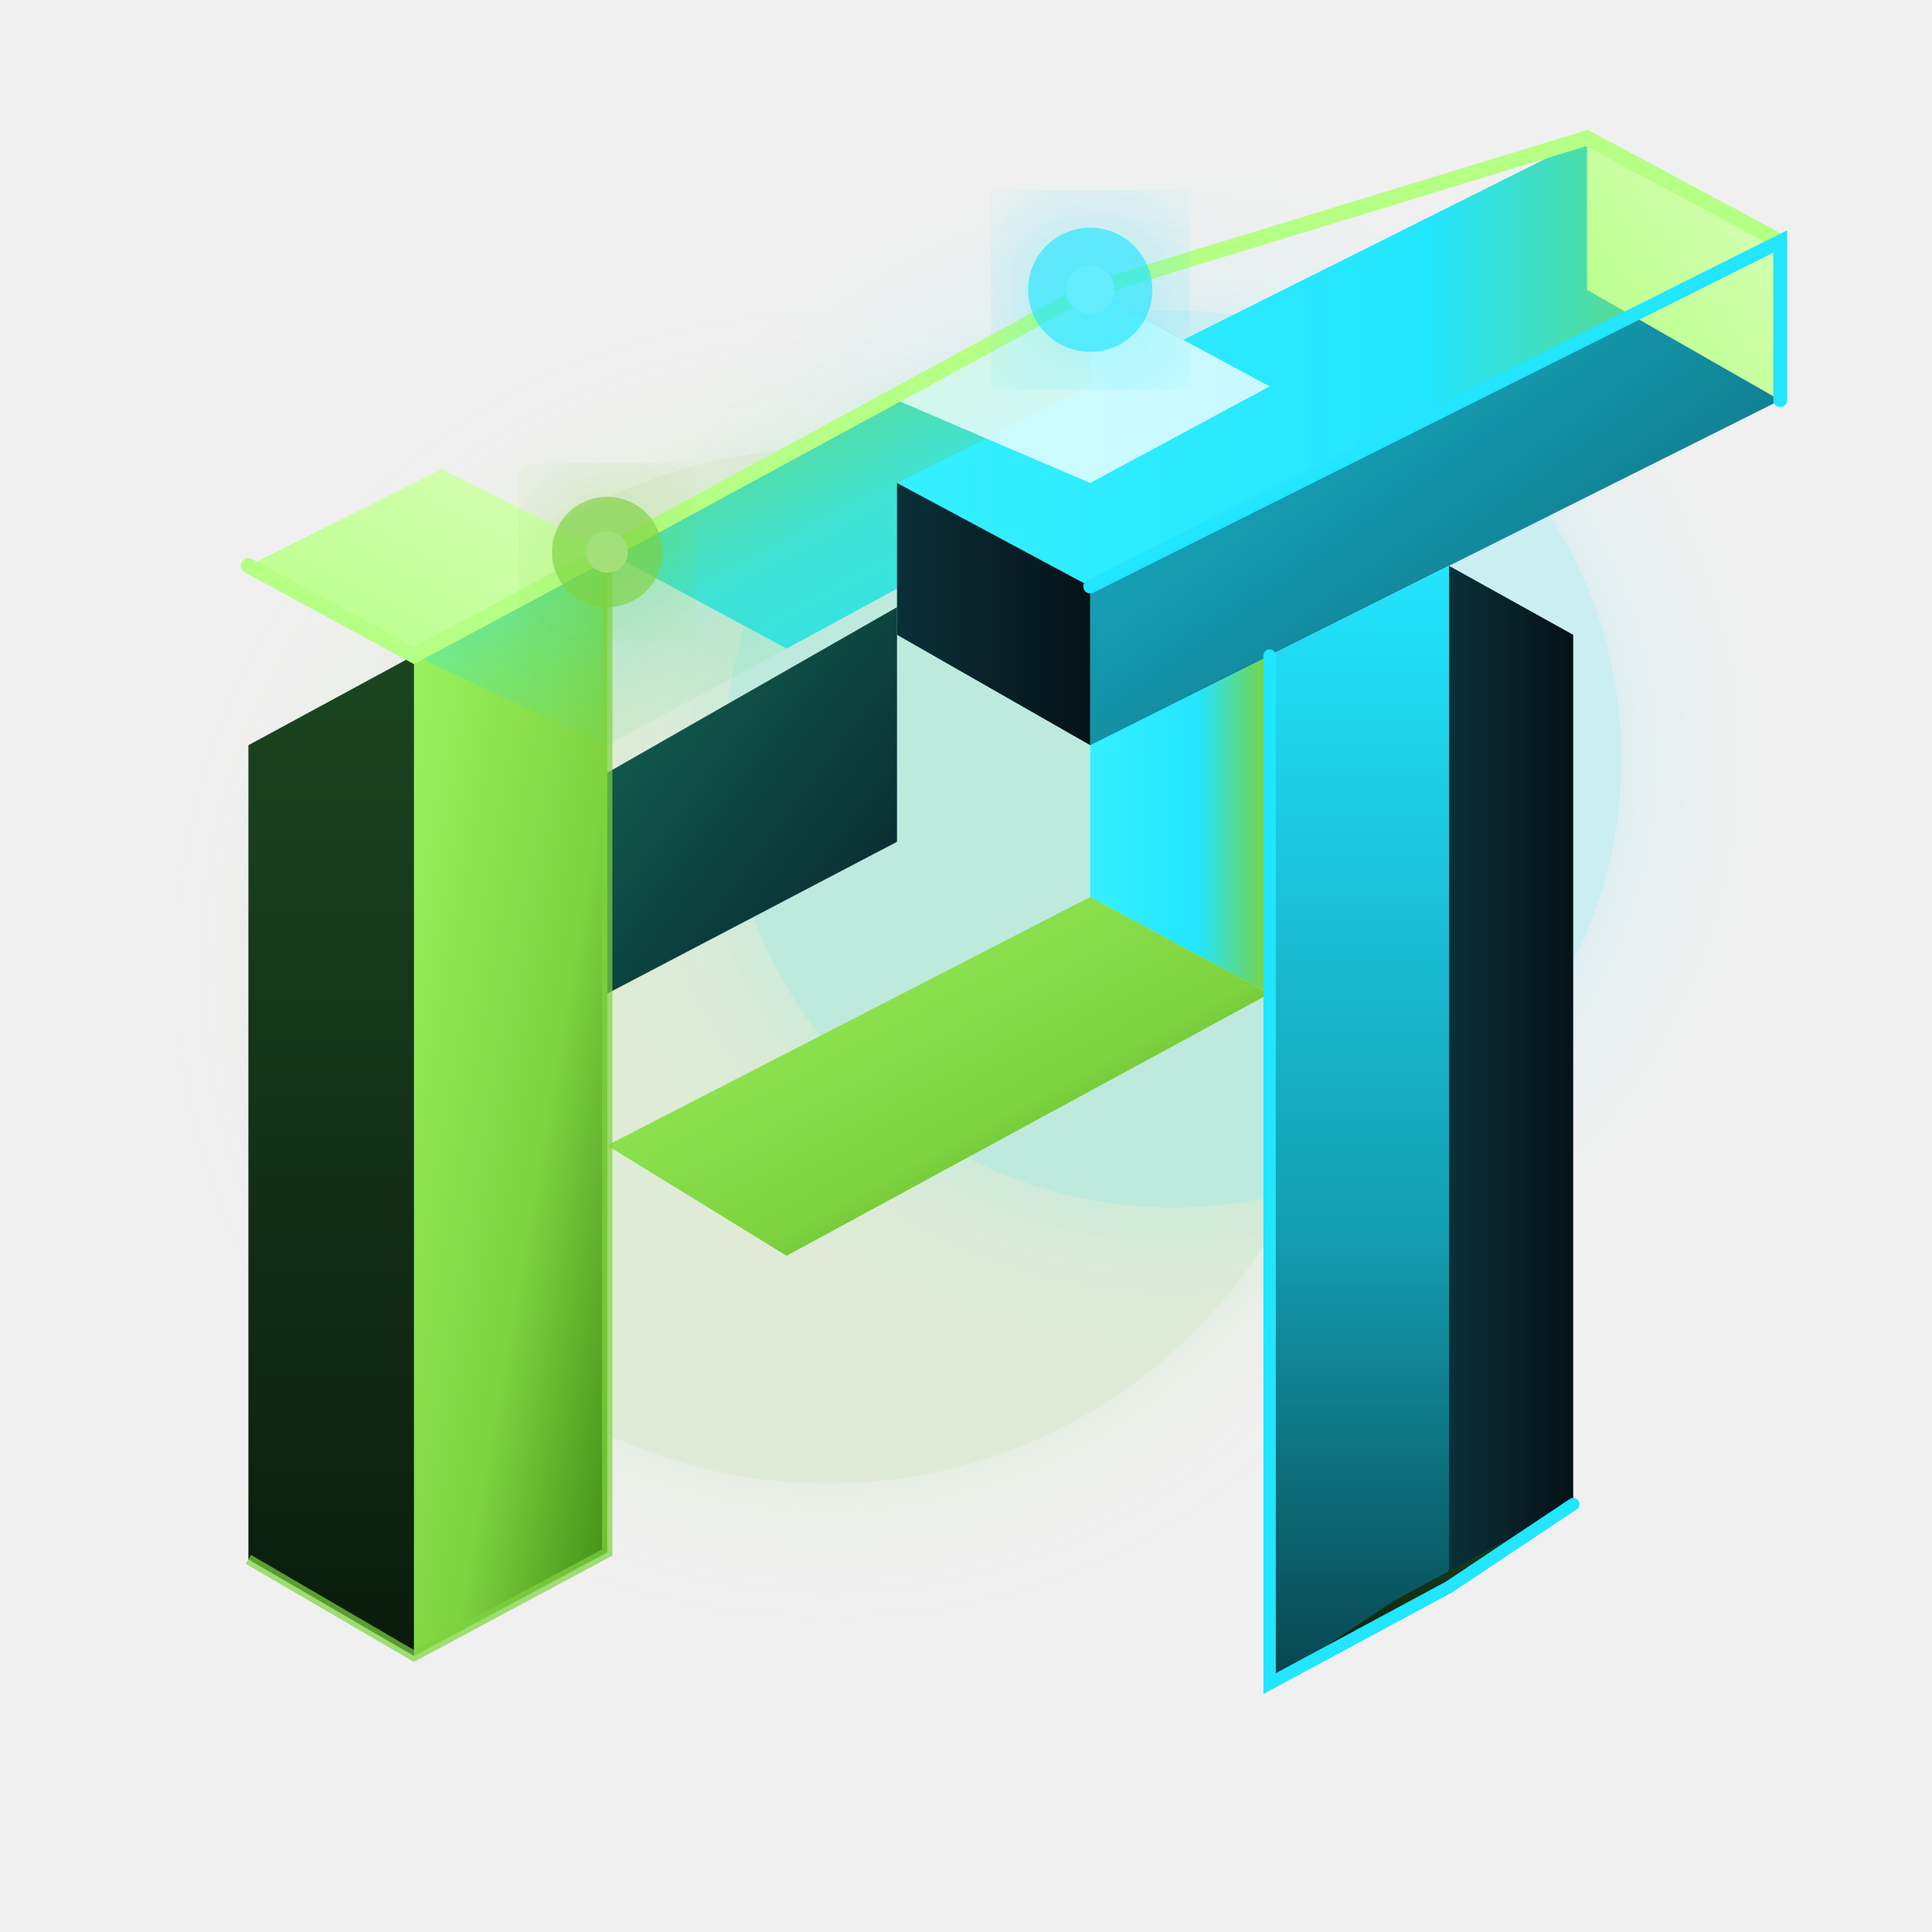
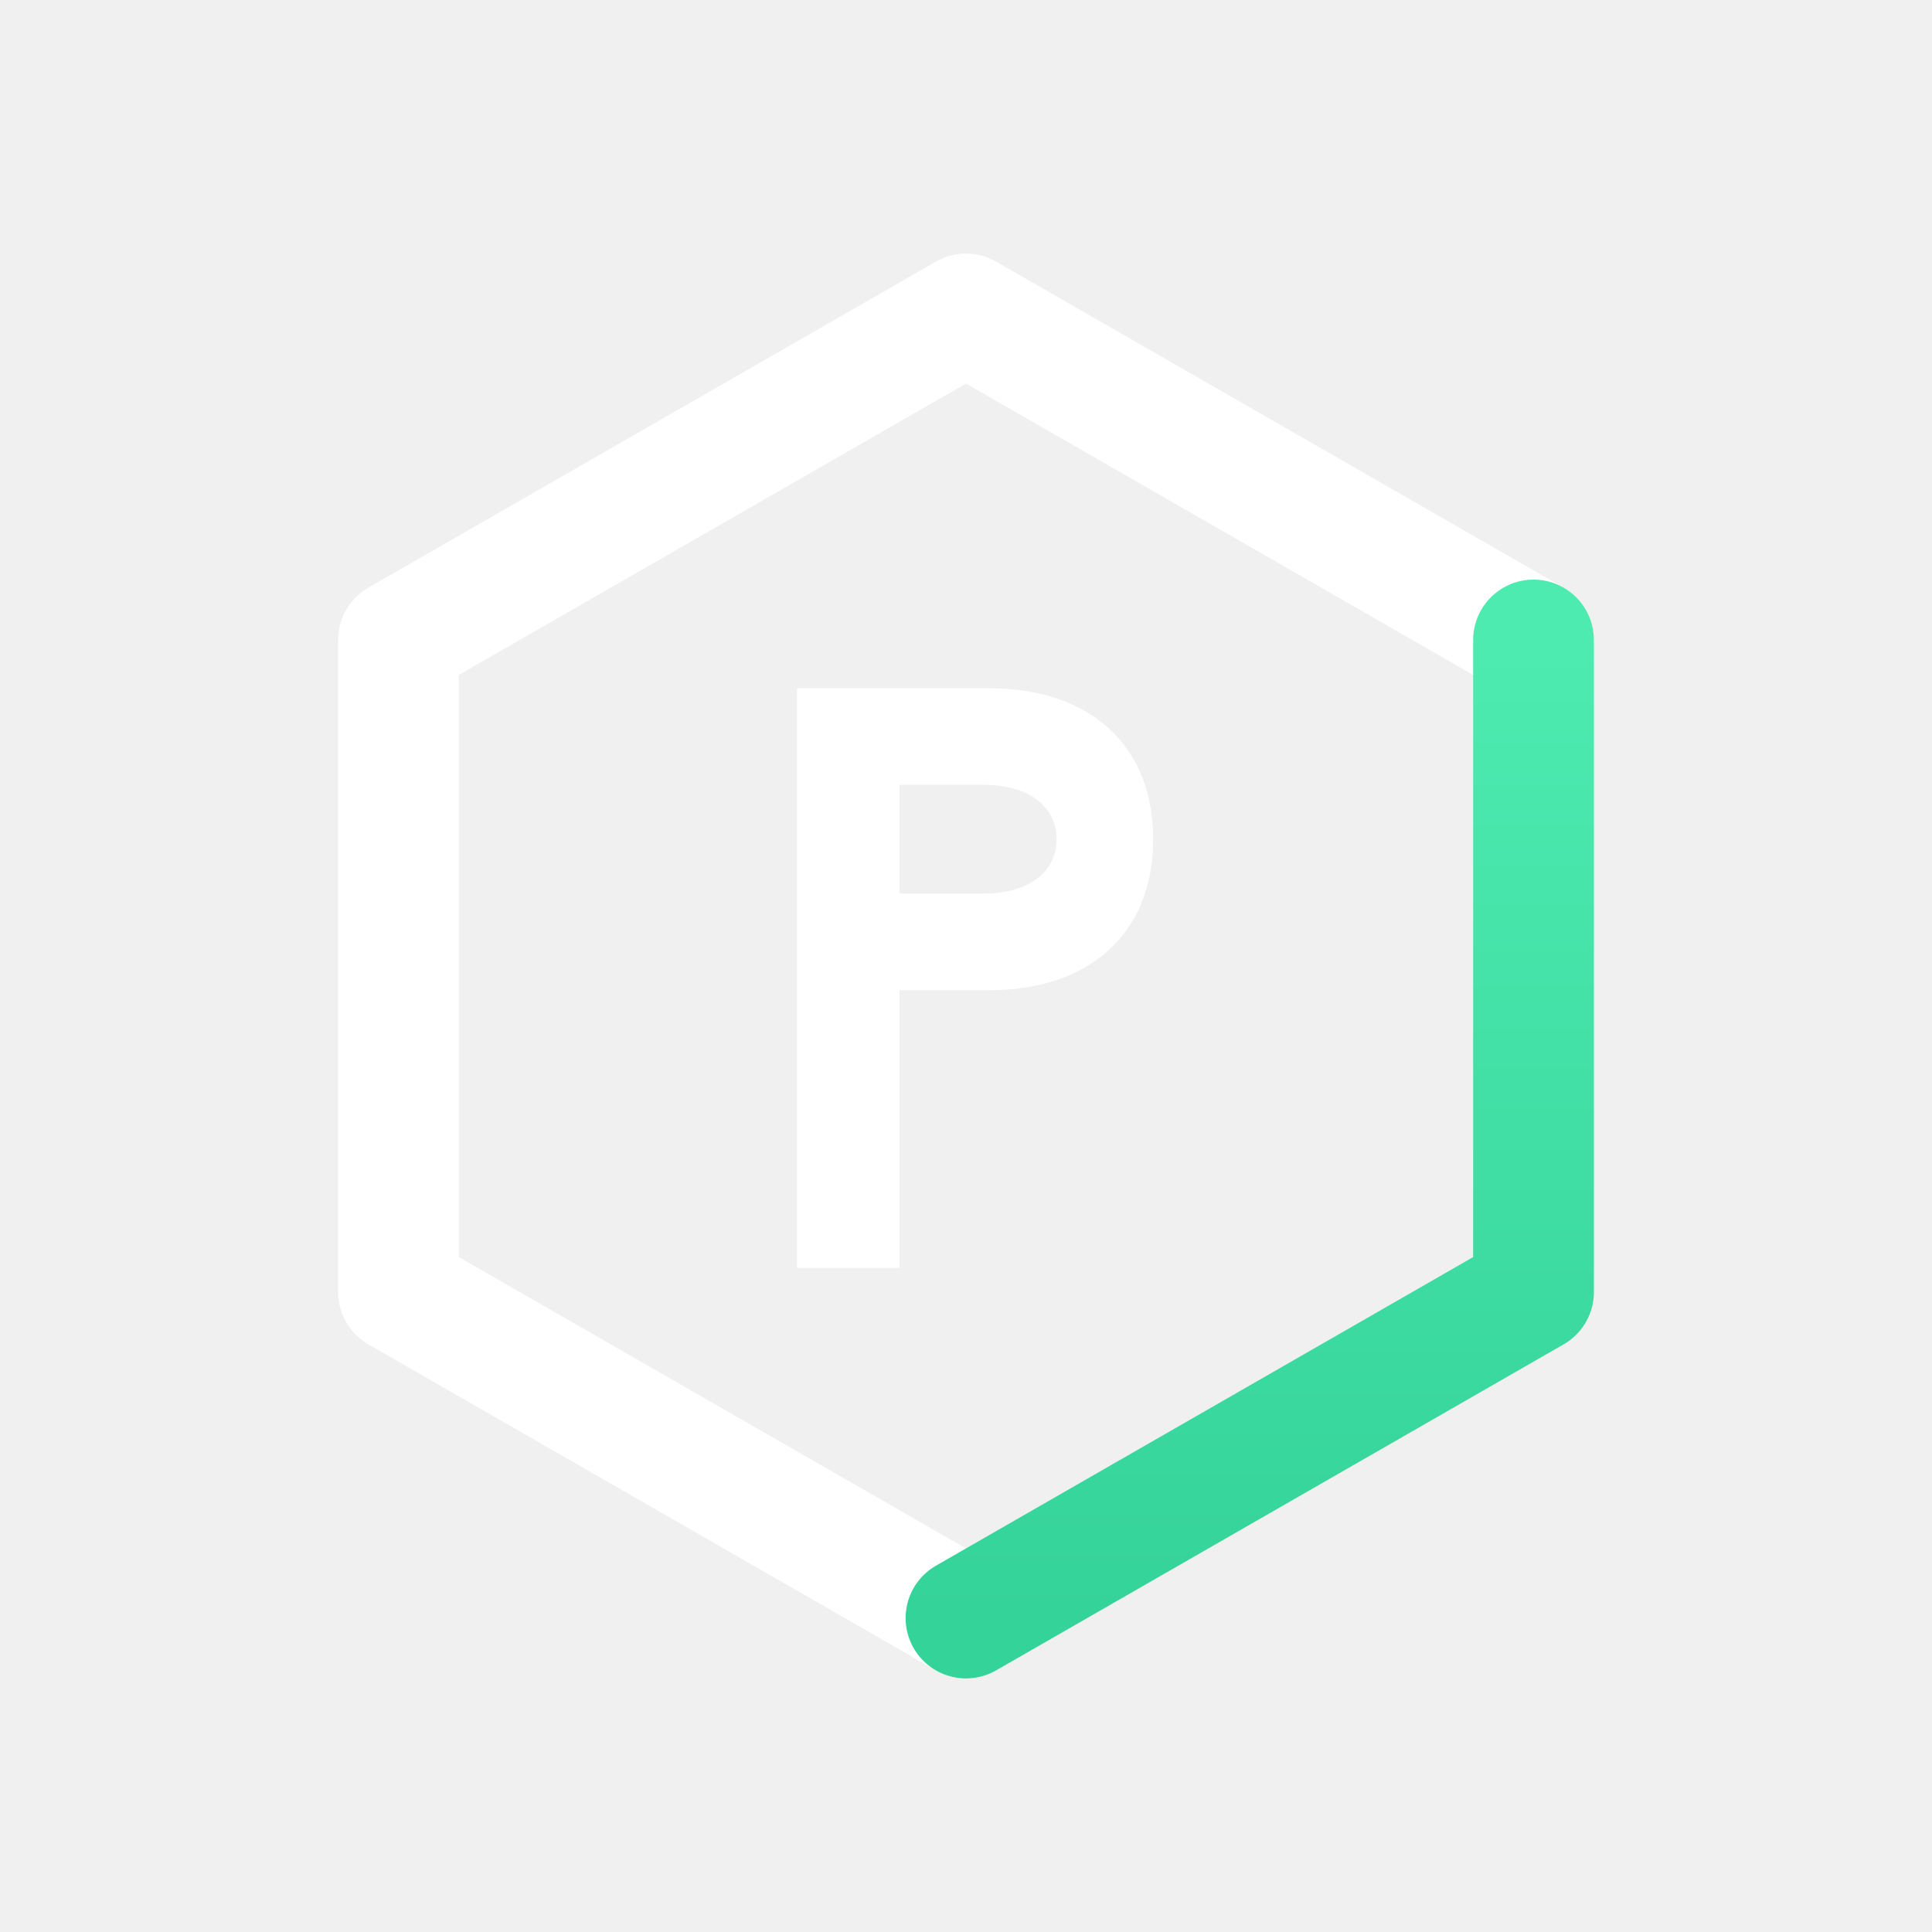
- <svg xmlns="http://www.w3.org/2000/svg" viewBox="0 0 280 280" width="280" height="280">
+ <svg xmlns="http://www.w3.org/2000/svg" viewBox="0 0 160 160" width="160" height="160">
  <defs>
-     <filter id="neon-glow-icon" x="-30%" y="-30%" width="160%" height="160%">
-       <feGaussianBlur stdDeviation="10" result="blur1" />
-       <feMerge>
-         <feMergeNode in="blur1" />
-         <feMergeNode in="SourceGraphic" />
-       </feMerge>
-     </filter>
-     <linearGradient id="p-stem-front-i" x1="0%" y1="0%" x2="100%" y2="100%">
-       <stop offset="0%" stop-color="#9bf560" />
-       <stop offset="60%" stop-color="#7ed33f" />
-       <stop offset="100%" stop-color="#3c8a14" />
-     </linearGradient>
-     <linearGradient id="p-stem-side-i" x1="0%" y1="0%" x2="0%" y2="100%">
-       <stop offset="0%" stop-color="#1b4520" />
-       <stop offset="100%" stop-color="#0a1c0d" />
-     </linearGradient>
-     <linearGradient id="p-stem-top-i" x1="0%" y1="100%" x2="100%" y2="0%">
-       <stop offset="0%" stop-color="#b6ff85" />
-       <stop offset="100%" stop-color="#d9ffba" />
-     </linearGradient>
-     <linearGradient id="p-loop-top-i" x1="0%" y1="0%" x2="100%" y2="100%">
-       <stop offset="0%" stop-color="#7ed33f" />
-       <stop offset="50%" stop-color="#3fe2d3" />
-       <stop offset="100%" stop-color="#22e5ff" />
-     </linearGradient>
-     <linearGradient id="p-loop-side-i" x1="0%" y1="0%" x2="100%" y2="100%">
-       <stop offset="0%" stop-color="#146654" />
-       <stop offset="100%" stop-color="#06222c" />
-     </linearGradient>
-     <linearGradient id="t-bar-top-i" x1="0%" y1="0%" x2="100%" y2="0%">
-       <stop offset="0%" stop-color="#35f0ff" />
-       <stop offset="60%" stop-color="#22e5ff" />
-       <stop offset="100%" stop-color="#7ed33f" />
-     </linearGradient>
-     <linearGradient id="t-bar-front-i" x1="0%" y1="0%" x2="100%" y2="100%">
-       <stop offset="0%" stop-color="#1bc2db" />
-       <stop offset="100%" stop-color="#0b5f6e" />
-     </linearGradient>
-     <linearGradient id="t-stem-front-i" x1="0%" y1="0%" x2="0%" y2="100%">
-       <stop offset="0%" stop-color="#22e5ff" />
-       <stop offset="60%" stop-color="#139db0" />
-       <stop offset="100%" stop-color="#07444d" />
-     </linearGradient>
-     <linearGradient id="t-stem-side-i" x1="0%" y1="0%" x2="100%" y2="0%">
-       <stop offset="0%" stop-color="#0b3038" />
-       <stop offset="100%" stop-color="#041217" />
-     </linearGradient>
-     <linearGradient id="prism-glass-glow-i" x1="0%" y1="0%" x2="100%" y2="100%">
-       <stop offset="0%" stop-color="#ffffff" stop-opacity="0.9" />
-       <stop offset="25%" stop-color="#22e5ff" stop-opacity="0.4" />
-       <stop offset="100%" stop-color="#7ed33f" stop-opacity="0" />
+     <linearGradient id="prism-icon-green" x1="0%" y1="0%" x2="0%" y2="100%">
+       <stop offset="0%" stop-color="#4eebb1" />
+       <stop offset="100%" stop-color="#34d399" />
    </linearGradient>
  </defs>
-   <g transform="translate(10, 20)">
-     <circle cx="110" cy="120" r="75" fill="#7ed33f" opacity="0.15" filter="url(#neon-glow-icon)" />
-     <circle cx="160" cy="90" r="65" fill="#22e5ff" opacity="0.18" filter="url(#neon-glow-icon)" />
-     <polygon points="50,75 78,60 78,205 50,220" fill="url(#p-stem-front-i)" />
-     <polygon points="26,88 50,75 50,220 26,206" fill="url(#p-stem-side-i)" />
-     <polygon points="50,75 78,60 54,48 26,62" fill="url(#p-stem-top-i)" />
-     <polygon points="78,60 148,22 174,36 104,74" fill="url(#p-loop-top-i)" />
-     <polygon points="148,22 174,36 174,124 148,110" fill="url(#t-bar-top-i)" />
-     <polygon points="78,146 148,110 174,124 104,162" fill="url(#p-stem-front-i)" />
-     <polygon points="78,92 120,68 120,102 78,124" fill="url(#p-loop-side-i)" />
-     <polygon points="120,50 220,0 248,15 148,65" fill="url(#t-bar-top-i)" />
-     <polygon points="148,65 248,15 248,38 148,88" fill="url(#t-bar-front-i)" />
-     <polygon points="120,50 148,65 148,88 120,72" fill="url(#t-stem-side-i)" />
-     <polygon points="220,0 248,15 248,38 220,22" fill="url(#p-stem-top-i)" />
-     <polygon points="174,75 200,62 200,210 174,224" fill="url(#t-stem-front-i)" />
-     <polygon points="200,62 218,72 218,198 200,210" fill="url(#t-stem-side-i)" />
-     <polygon points="174,224 200,210 218,198 192,212" fill="url(#p-stem-side-i)" />
-     <polygon points="78,60 104,74 78,88 50,75" fill="url(#prism-glass-glow-i)" opacity="0.85" />
-     <polygon points="148,22 174,36 148,50 120,38" fill="#ffffff" opacity="0.75" />
-     <polyline points="26,62 50,75 78,60 148,22 220,0 248,15" fill="none" stroke="#b6ff85" stroke-width="2.2" stroke-linecap="round" />
-     <polyline points="78,60 78,205 50,220 26,206" fill="none" stroke="#7ed33f" stroke-width="1.5" opacity="0.7" />
-     <polyline points="148,65 248,15 248,38" fill="none" stroke="#22e5ff" stroke-width="2" stroke-linecap="round" />
-     <polyline points="174,75 174,224 200,210 218,198" fill="none" stroke="#22e5ff" stroke-width="1.8" stroke-linecap="round" />
-     <circle cx="148" cy="22" r="3.5" fill="#ffffff" />
-     <circle cx="148" cy="22" r="9" fill="#22e5ff" opacity="0.7" filter="url(#neon-glow-icon)" />
-     <circle cx="78" cy="60" r="3" fill="#ffffff" />
-     <circle cx="78" cy="60" r="8" fill="#7ed33f" opacity="0.7" filter="url(#neon-glow-icon)" />
+   <g id="emblem-center" transform="translate(2, 10)">
+     <path d="M 125 43 L 78 16 L 31 43 L 31 97 L 78 124" fill="none" stroke="#ffffff" stroke-width="10" stroke-linecap="round" stroke-linejoin="round" />
+     <path d="M 125 43 L 125 97 L 78 124" fill="none" stroke="url(#prism-icon-green)" stroke-width="10" stroke-linecap="round" stroke-linejoin="round" />
+     <path d="M 64 47 L 80 47 C 88 47 93.5 51.5 93.5 59.5 C 93.5 67.5 88 72 80 72 L 72.5 72 L 72.5 95 L 64 95 Z M 72.5 55 L 72.5 64 L 79.5 64 C 83.2 64 85.5 62.2 85.5 59.5 C 85.5 56.8 83.2 55 79.5 55 Z" fill="#ffffff" />
  </g>
</svg>
